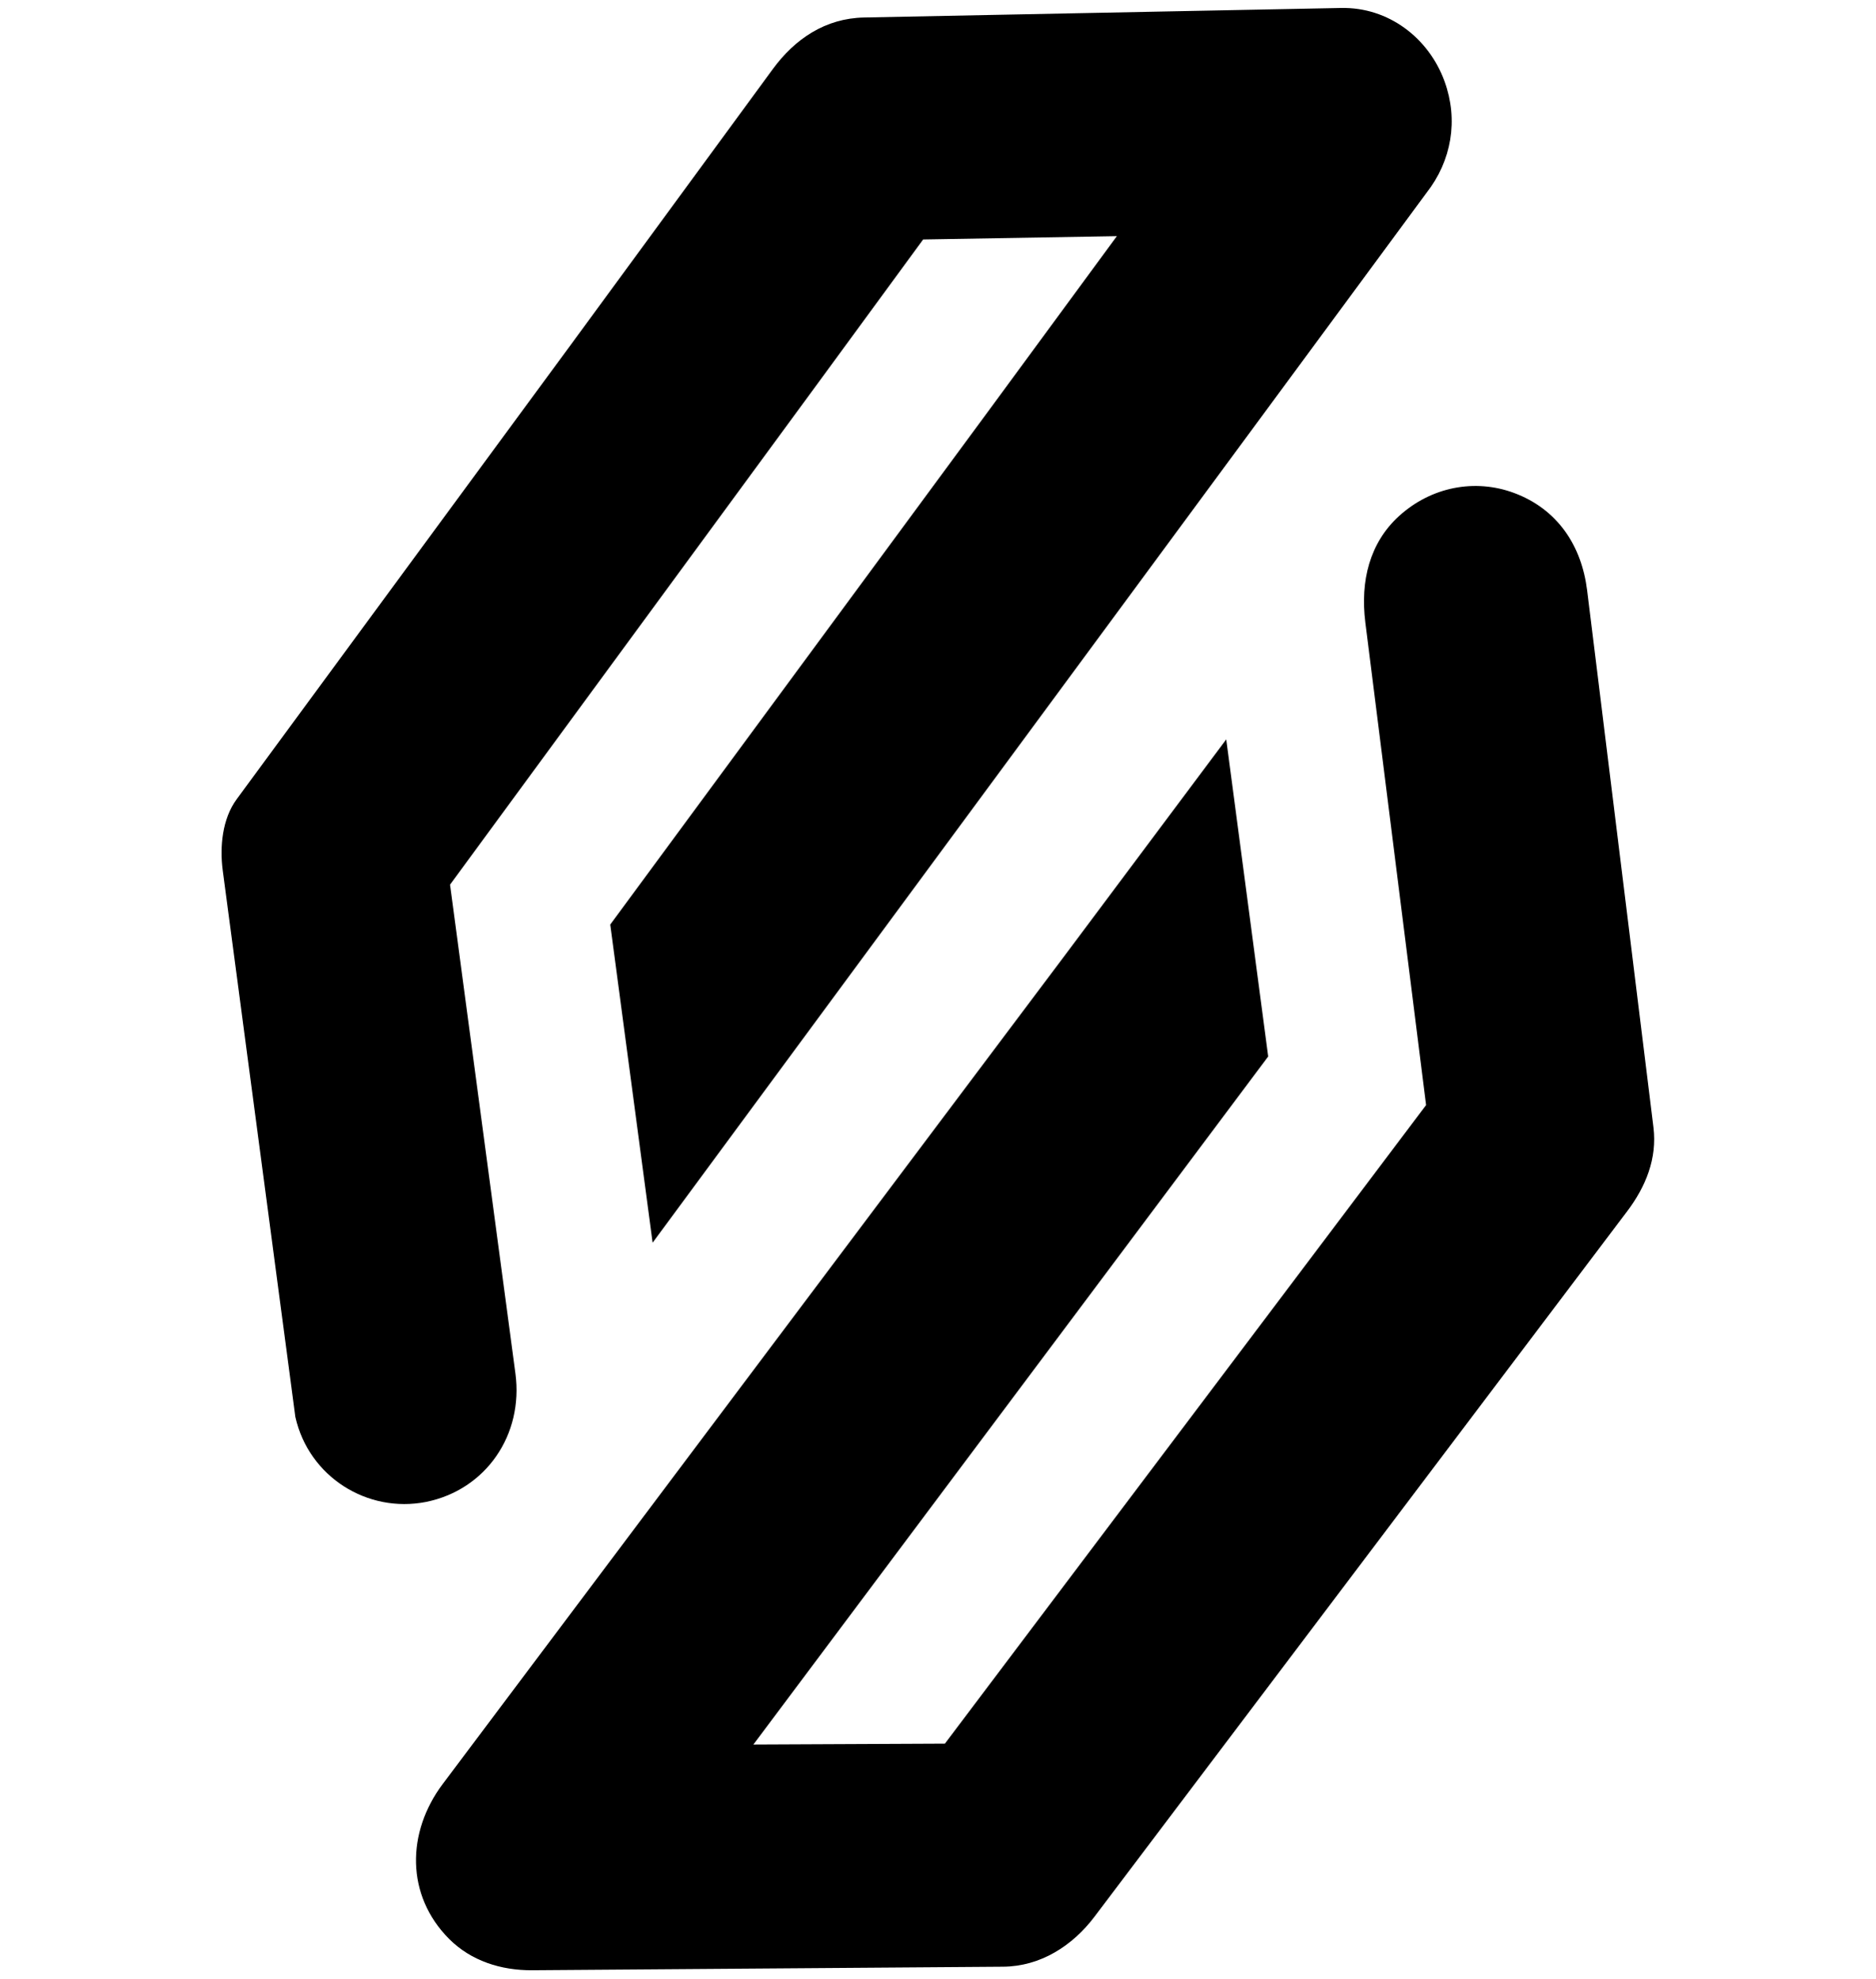
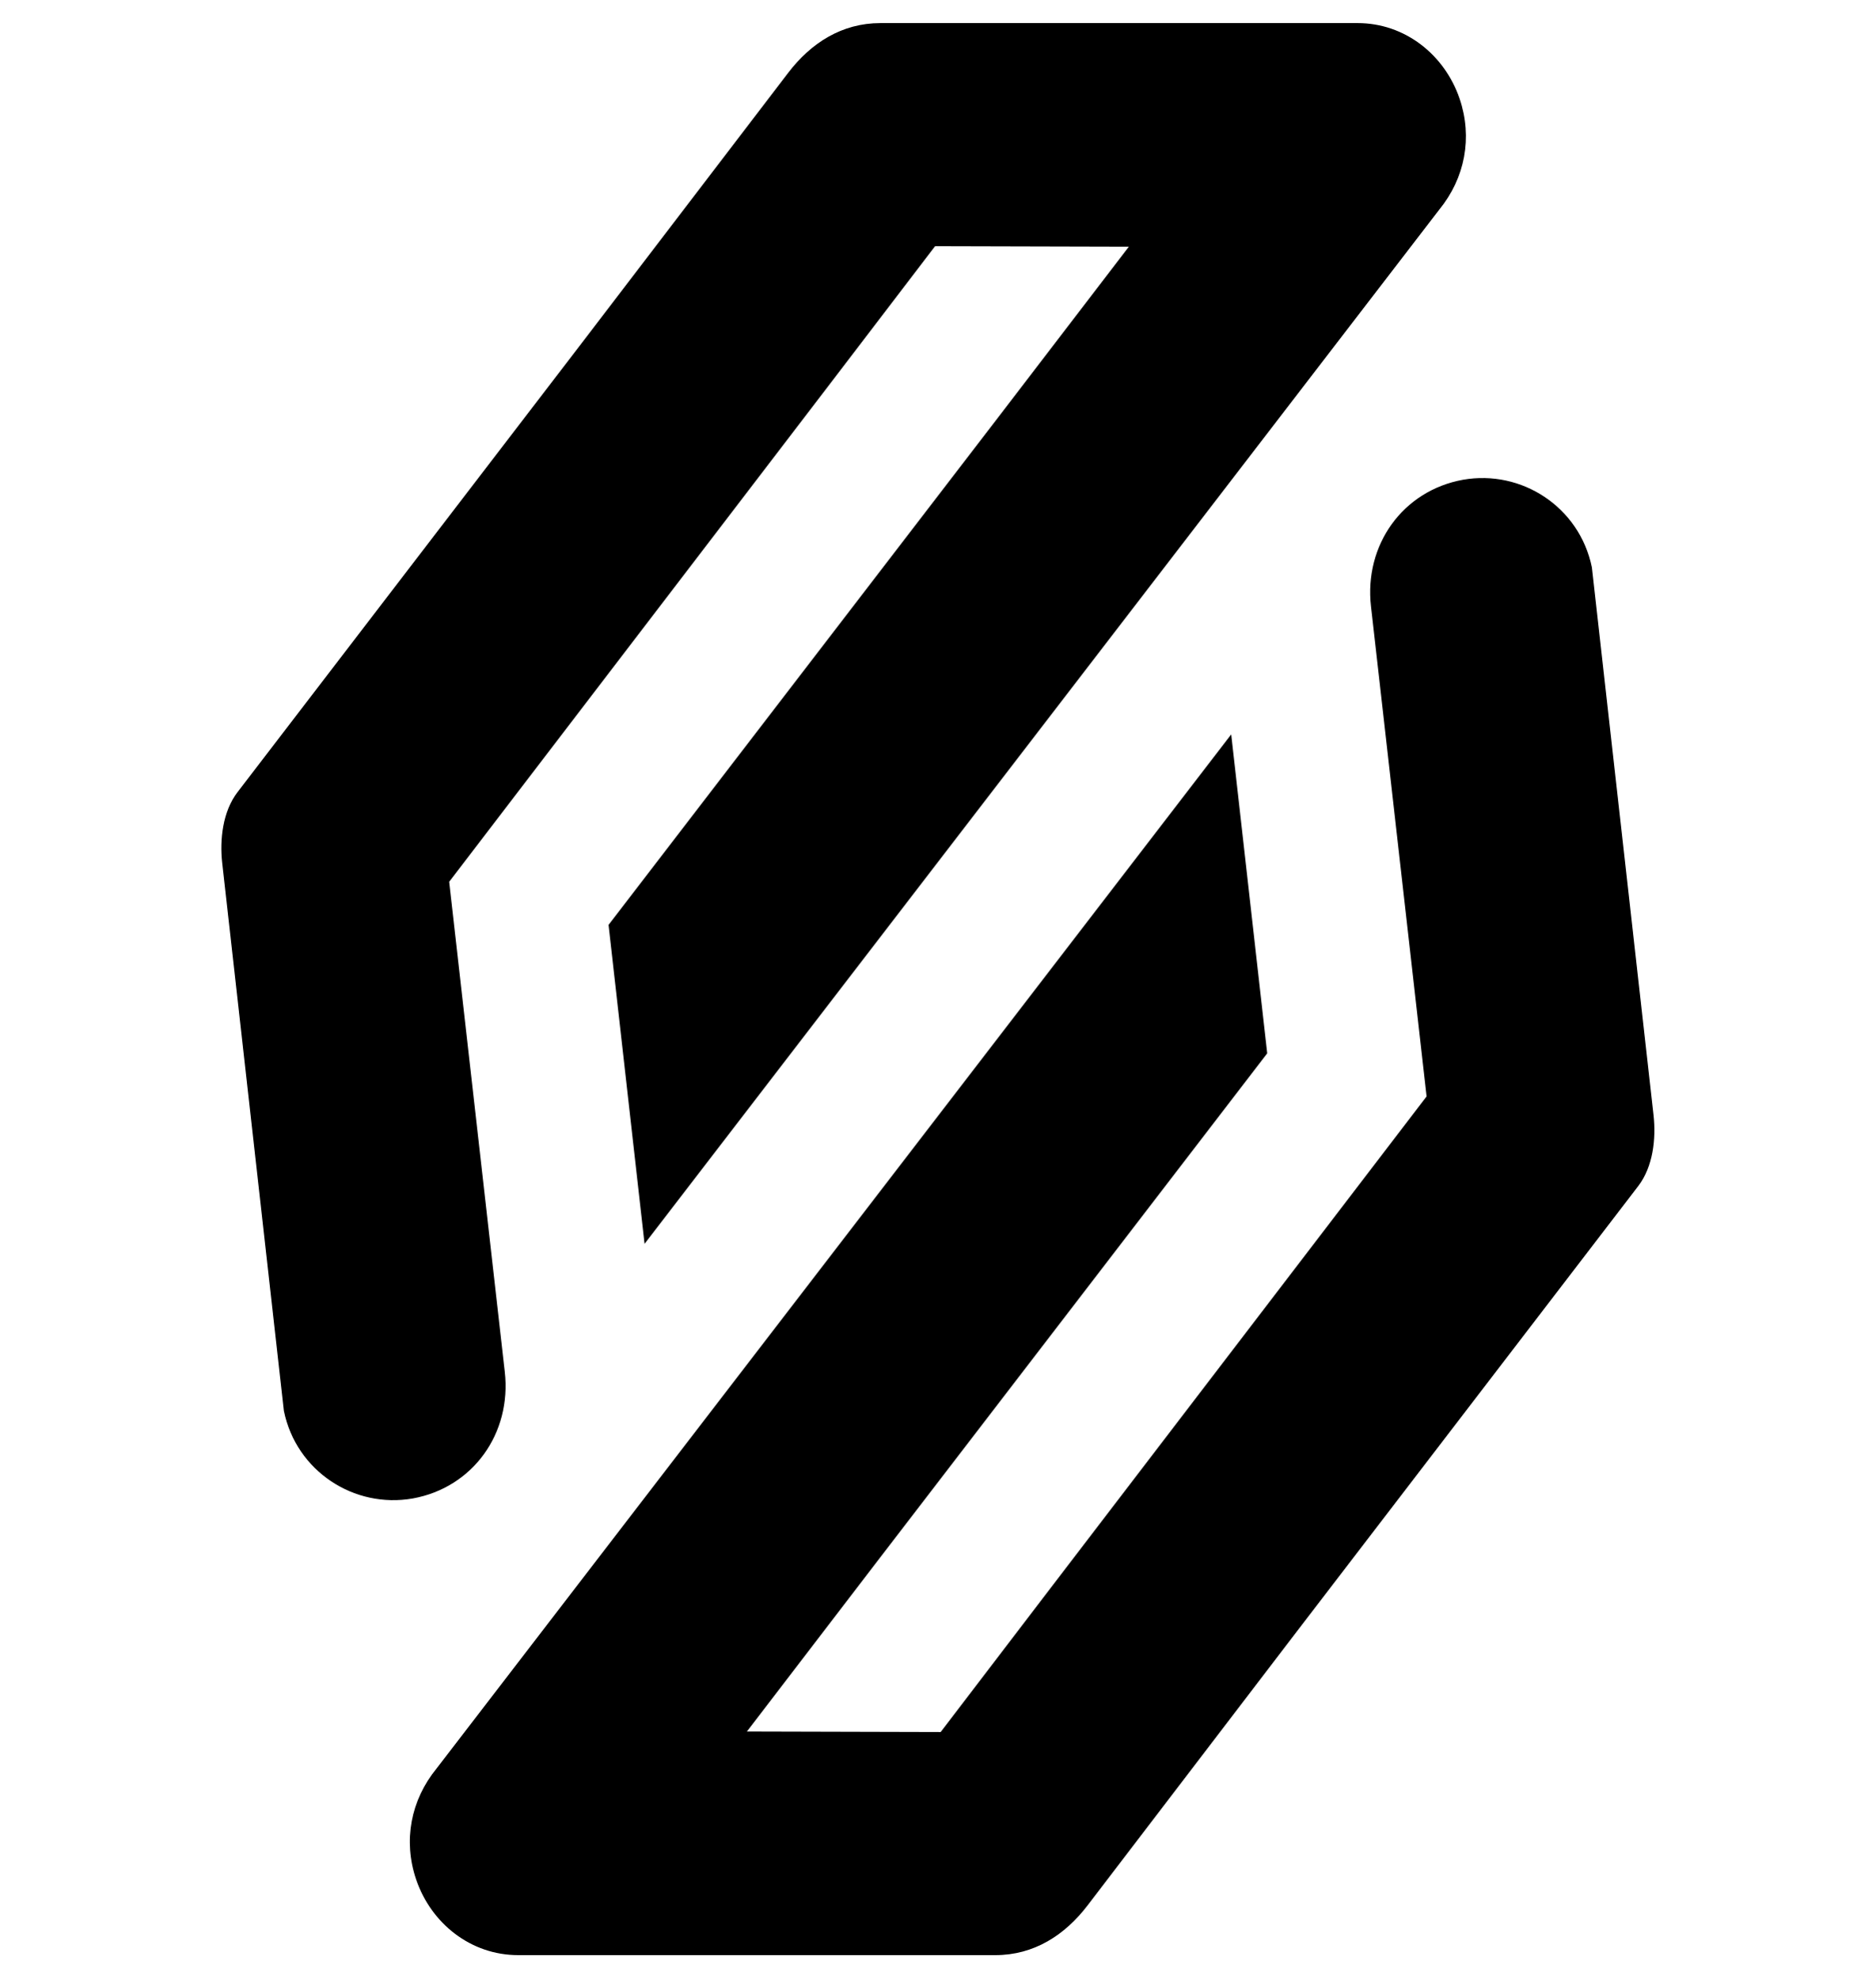
<svg xmlns="http://www.w3.org/2000/svg" viewBox="0 0 275 290" aria-hidden="true">
  <g fill="currentColor">
-     <path d="M 64.894 261.544 155.983 140.236 179.779 108.392 185.927 154.879 110.451 255.747 138.531 255.614 209.078 162.002 200.172 91.235 C 199.408 85.166 200.816 79.553 205.121 75.642 209.828 71.368 216.229 70.134 221.964 72.262 228.322 74.621 231.877 79.955 232.693 86.566 L 242.414 165.286 C 242.975 169.836 241.259 173.994 238.587 177.533 L 160.448 281.001 C 157.254 285.231 152.542 288.273 147.064 288.315 L 78.043 288.836 C 73.418 288.871 69.030 287.434 65.849 284.248 59.453 277.843 59.605 268.588 64.894 261.544" />
-     <path d="M 135.339 35.105 119.916 56.166 65.976 129.689 75.562 201.351 C 76.765 210.340 71.240 218.418 62.432 220.185 53.895 221.859 45.295 216.549 43.298 207.725 L 32.651 127.593 C 32.196 124.170 32.576 120.045 34.689 117.171 L 83.489 50.805 113.299 10.126 C 116.532 5.714 121.004 2.677 126.682 2.564 L 196.616 1.166 C 203.544 1.028 209.471 5.555 211.787 11.932 213.849 17.594 212.818 23.577 209.138 28.271 L 95.676 182.179 89.465 135.537 144.852 60.334 163.745 34.614 Z" />
+     <path d="M 137.911 253.913 L 153.752 233.165 209.151 160.735 200.999 88.895 C 199.976 79.884 205.661 71.918 214.503 70.327 223.072 68.824 231.564 74.305 233.384 83.167 L 242.427 163.496 C 242.814 166.928 242.352 171.044 240.182 173.875 L 190.065 239.253 159.448 279.328 C 156.127 283.674 151.595 286.621 145.916 286.621 L 75.968 286.621 C 69.039 286.620 63.204 281.976 61.016 275.554 59.067 269.852 60.218 263.891 63.991 259.271 L 180.506 107.661 185.784 154.418 128.905 228.499 109.501 253.837 Z" />
+     <path d="M 137.089 36.089 L 121.248 56.837 65.850 129.267 74.001 201.107 C 75.025 210.118 69.339 218.084 60.498 219.675 51.929 221.178 43.437 215.697 41.616 206.835 L 32.573 126.506 C 32.187 123.074 32.649 118.958 34.819 116.127 L 84.936 50.749 115.553 10.674 C 118.873 6.328 123.405 3.381 129.084 3.381 L 199.032 3.381 C 205.962 3.382 211.797 8.026 213.985 14.448 215.933 20.150 214.783 26.111 211.010 30.731 L 94.495 182.341 89.217 135.584 146.096 61.503 165.499 36.165 Z" />
  </g>
</svg>
